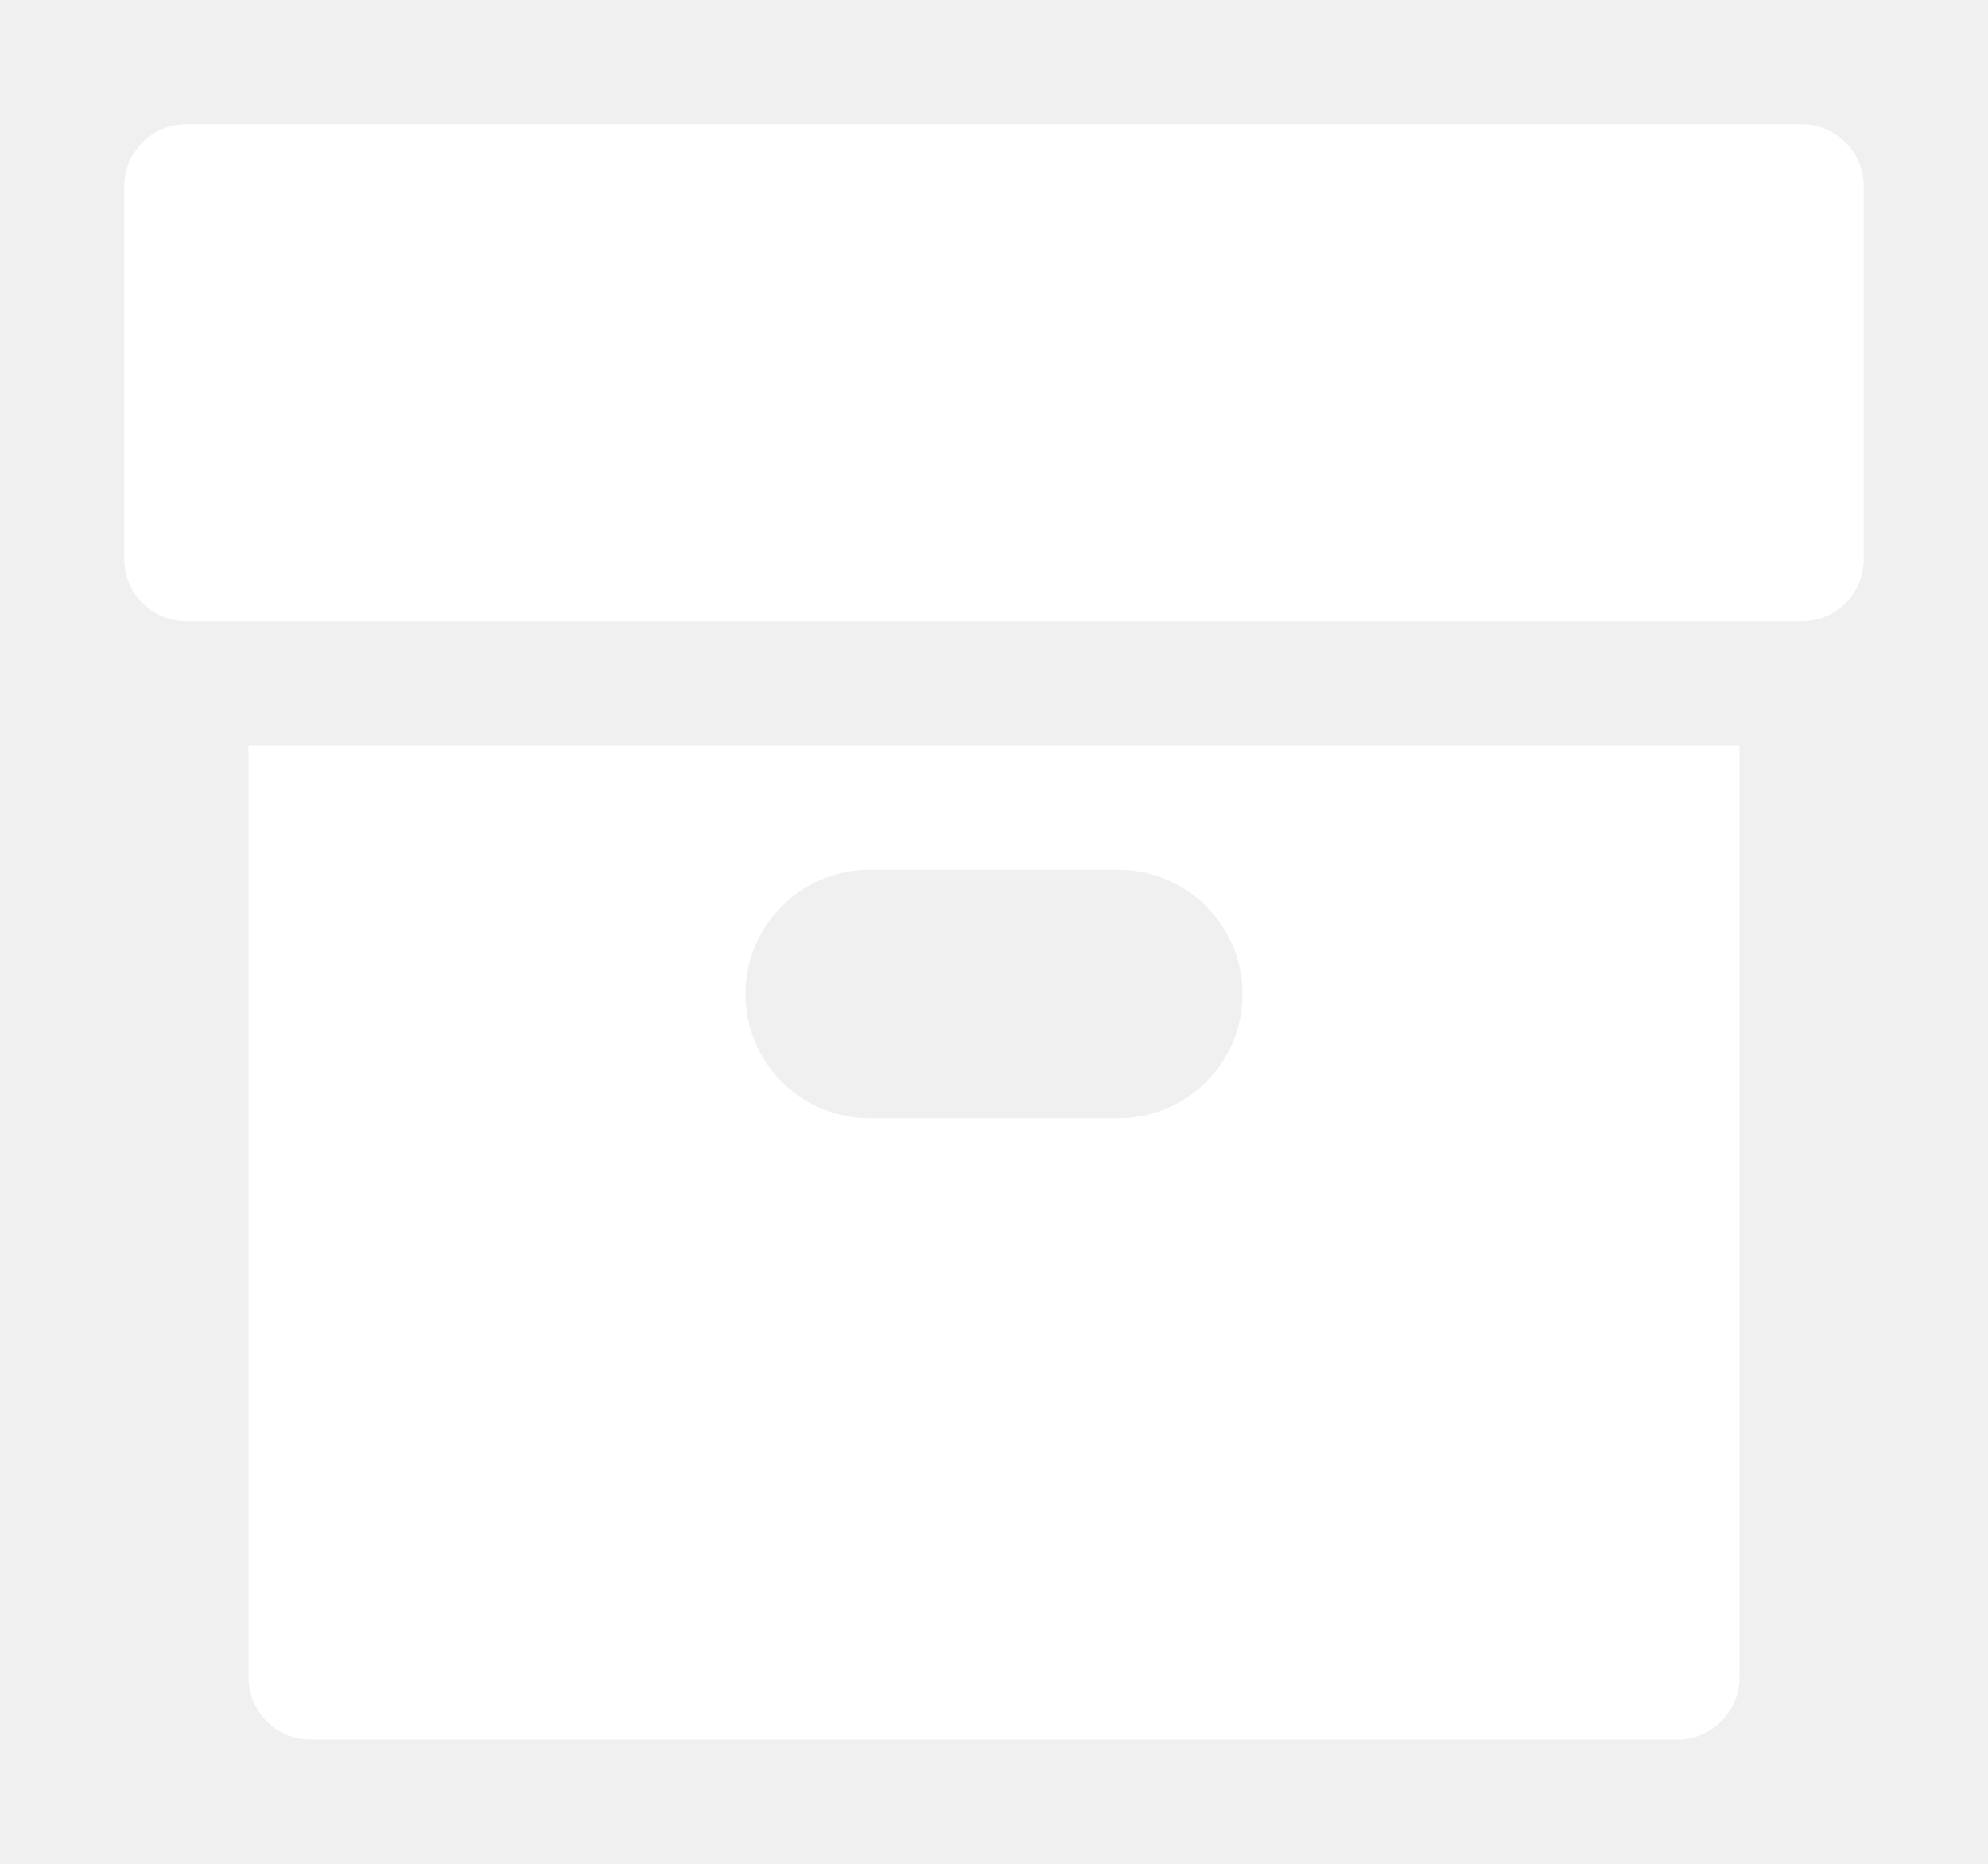
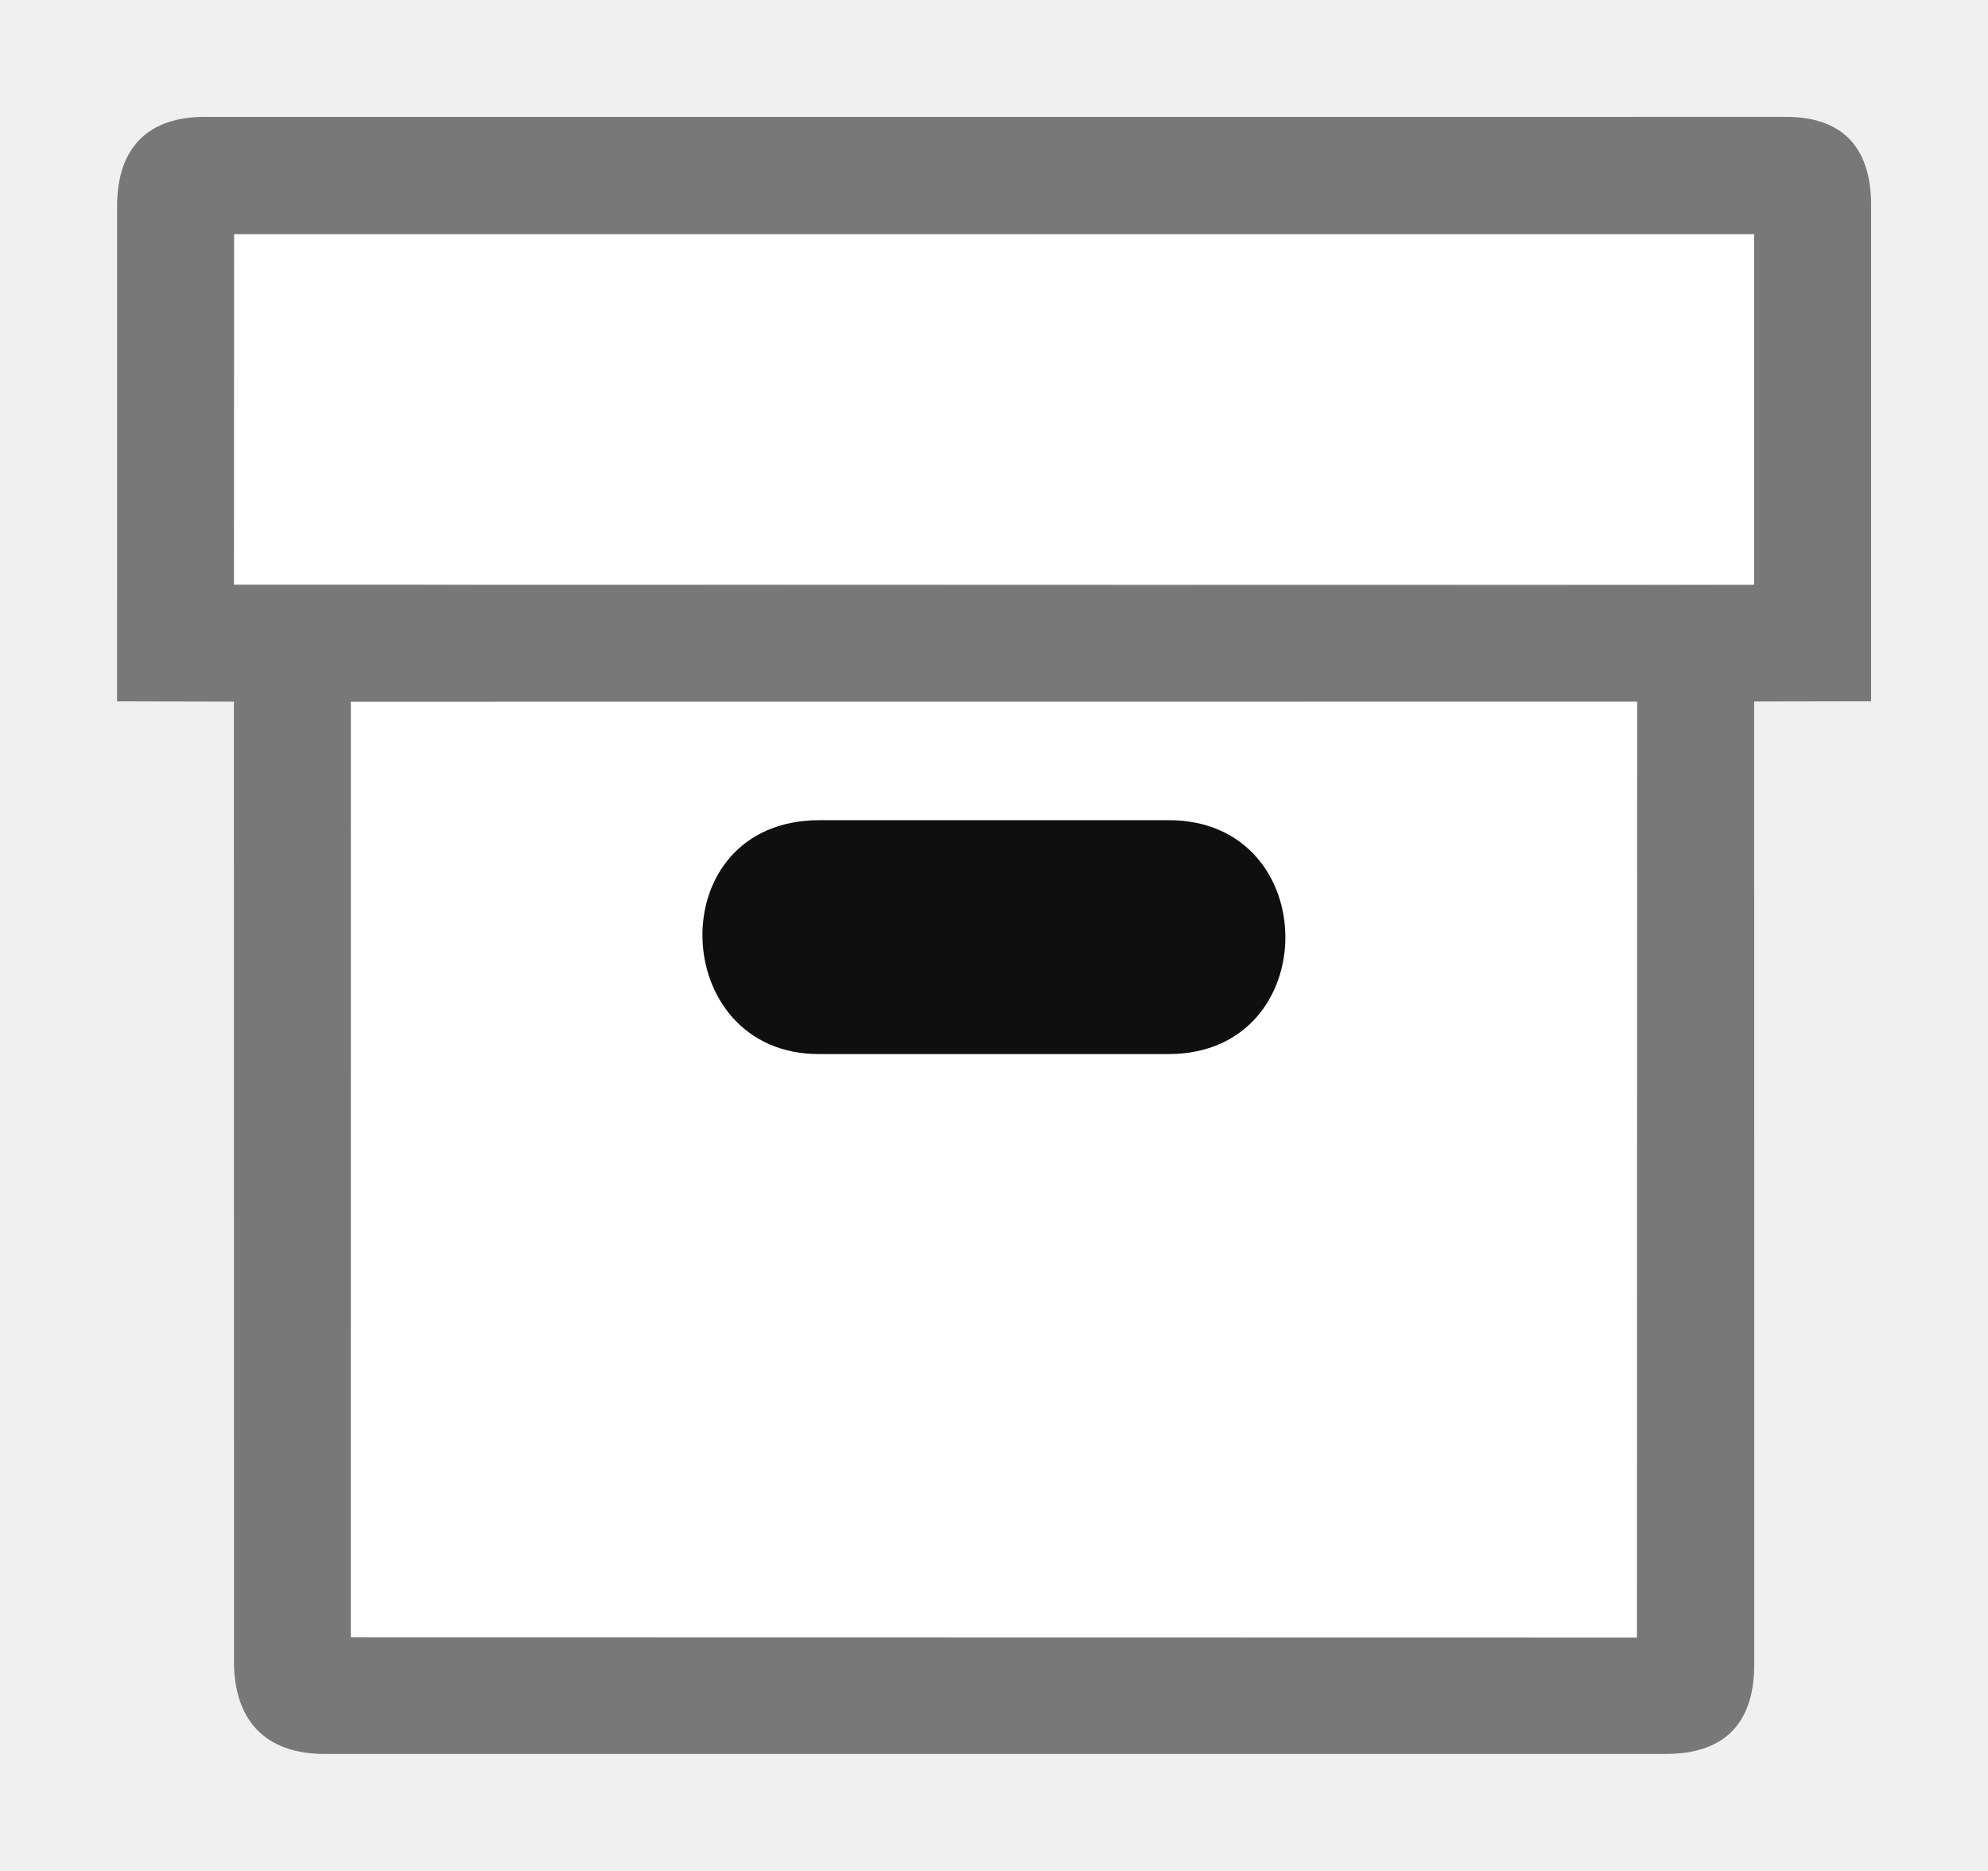
- <svg xmlns="http://www.w3.org/2000/svg" height="1500" viewBox="0 0 1600 1500" width="1600">
-   <g fill="#fff">
-     <path d="m1456 538v7.5c0 .276.224.5.5.5h11c.276-0.0.5-.224.5-.5v-7.5zm5 1h2a1 1 0 1 1 0 2h-2a1 1 0 1 1 0-2zm-5.5-6c-.276 0-.5.224-.5.5v3c0 .276.224.5.5.5h13c.276-0.0.5-.224.5-.5v-3c0-.276-.224-.5-.5-.5z" transform="matrix(100 0 0 100 -145400.005 -53200)" />
+ <svg xmlns="http://www.w3.org/2000/svg" id="svg1" height="1600" viewBox="0 0 1700 1600" width="1700">
+   <g id="blender_collection">
+     <path id="path1" d="m1499.531 100.43-1299.986.037-.012 299.992s1299.687 2.637 1299.951-.078zm-1200.023 399.998.016 799.93 1099.996.082-.055-799.934z" fill="#fff" transform="translate(.461255 99.54044)" />
  </g>
+   <path id="path2" d="m175.665 99.949c-48.158-.323-75.546 25.527-75.547 76.532l-.014 423.308s57.23.189 99.927.235l.047 822.689c.692 47.417 25.652 76.903 76.745 77.232h1147.551c51.746 0 76.035-27.641 75.738-77.572l-.054-822.454c43.734-.131 99.986-.182 99.986-.182v-424.071c0-51.005-25.744-76.054-73.902-75.731zm24.556 100.302h1299.804v299.886l-1299.967-.101zm99.81 399.856 1099.967-.072-.203 800.441-1099.804-.199z" fill-opacity=".5" stroke-width="99.834" />
+   <path id="handhold" d="m700.41 701.408c-136.448.306-129.5 200.279 0 200h299.033c133.059-.075 132.829-199.928 0-200z" fill-opacity=".94" stroke-width=".996" />
</svg>
